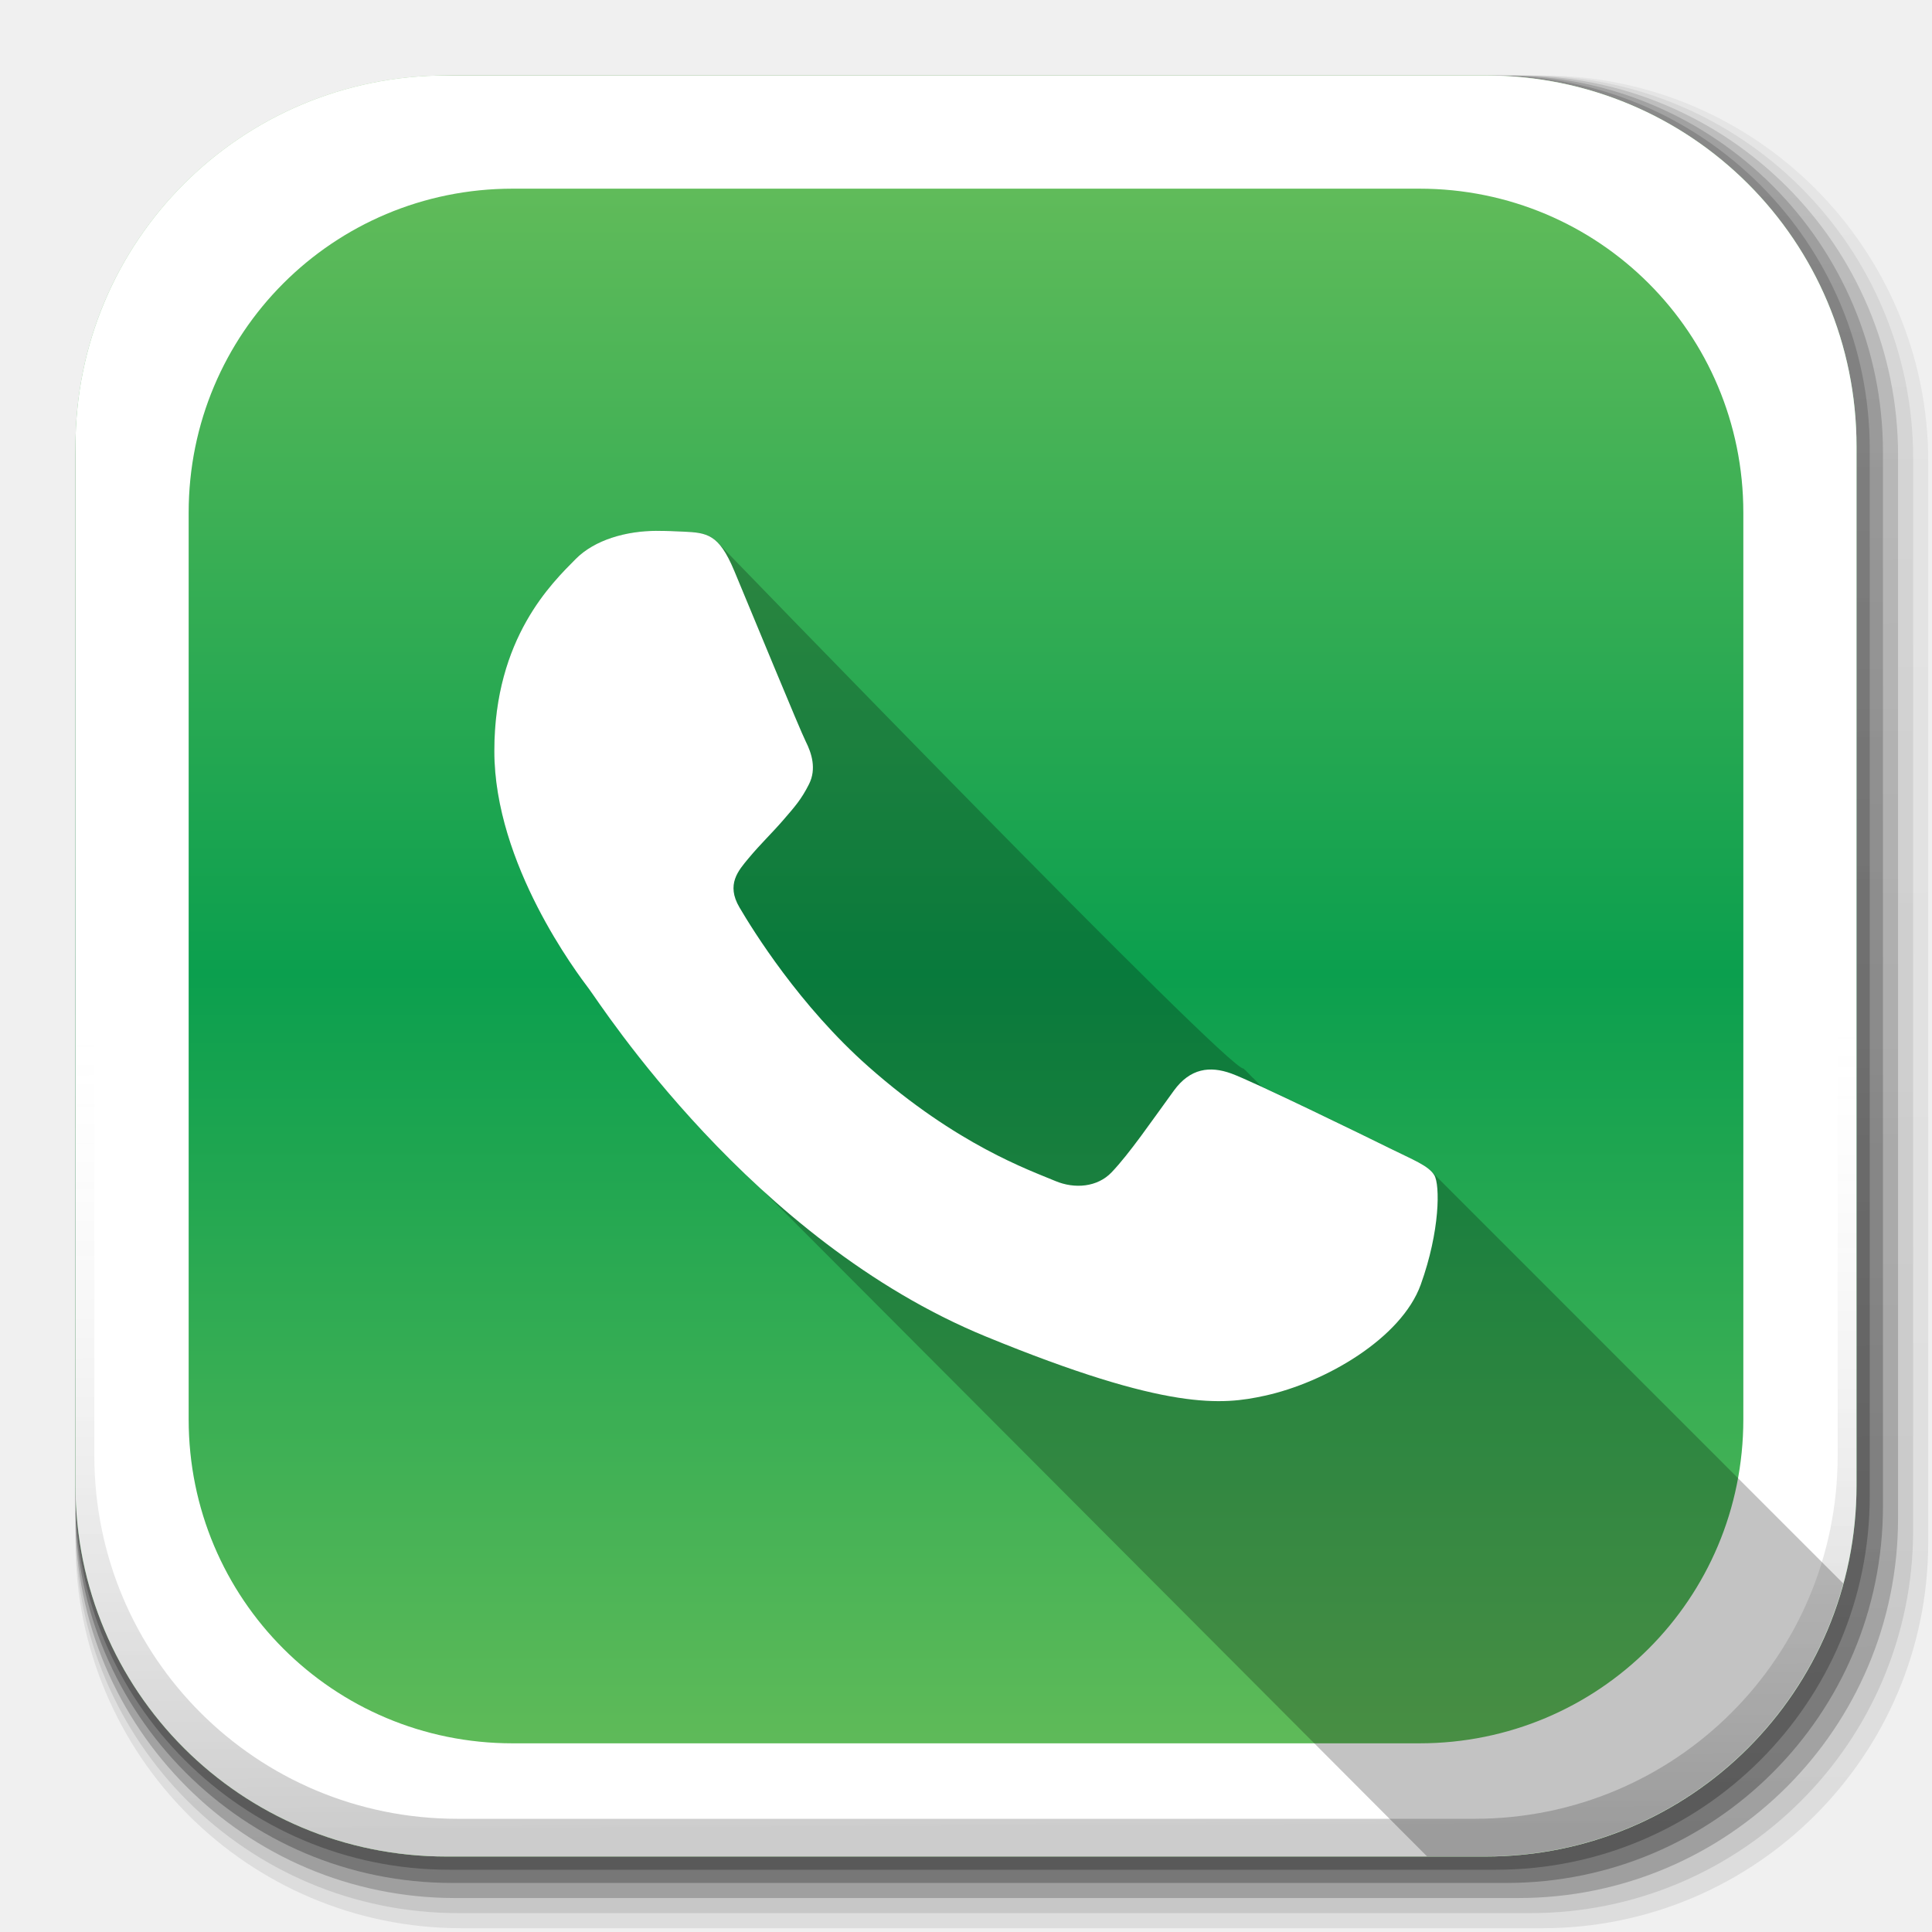
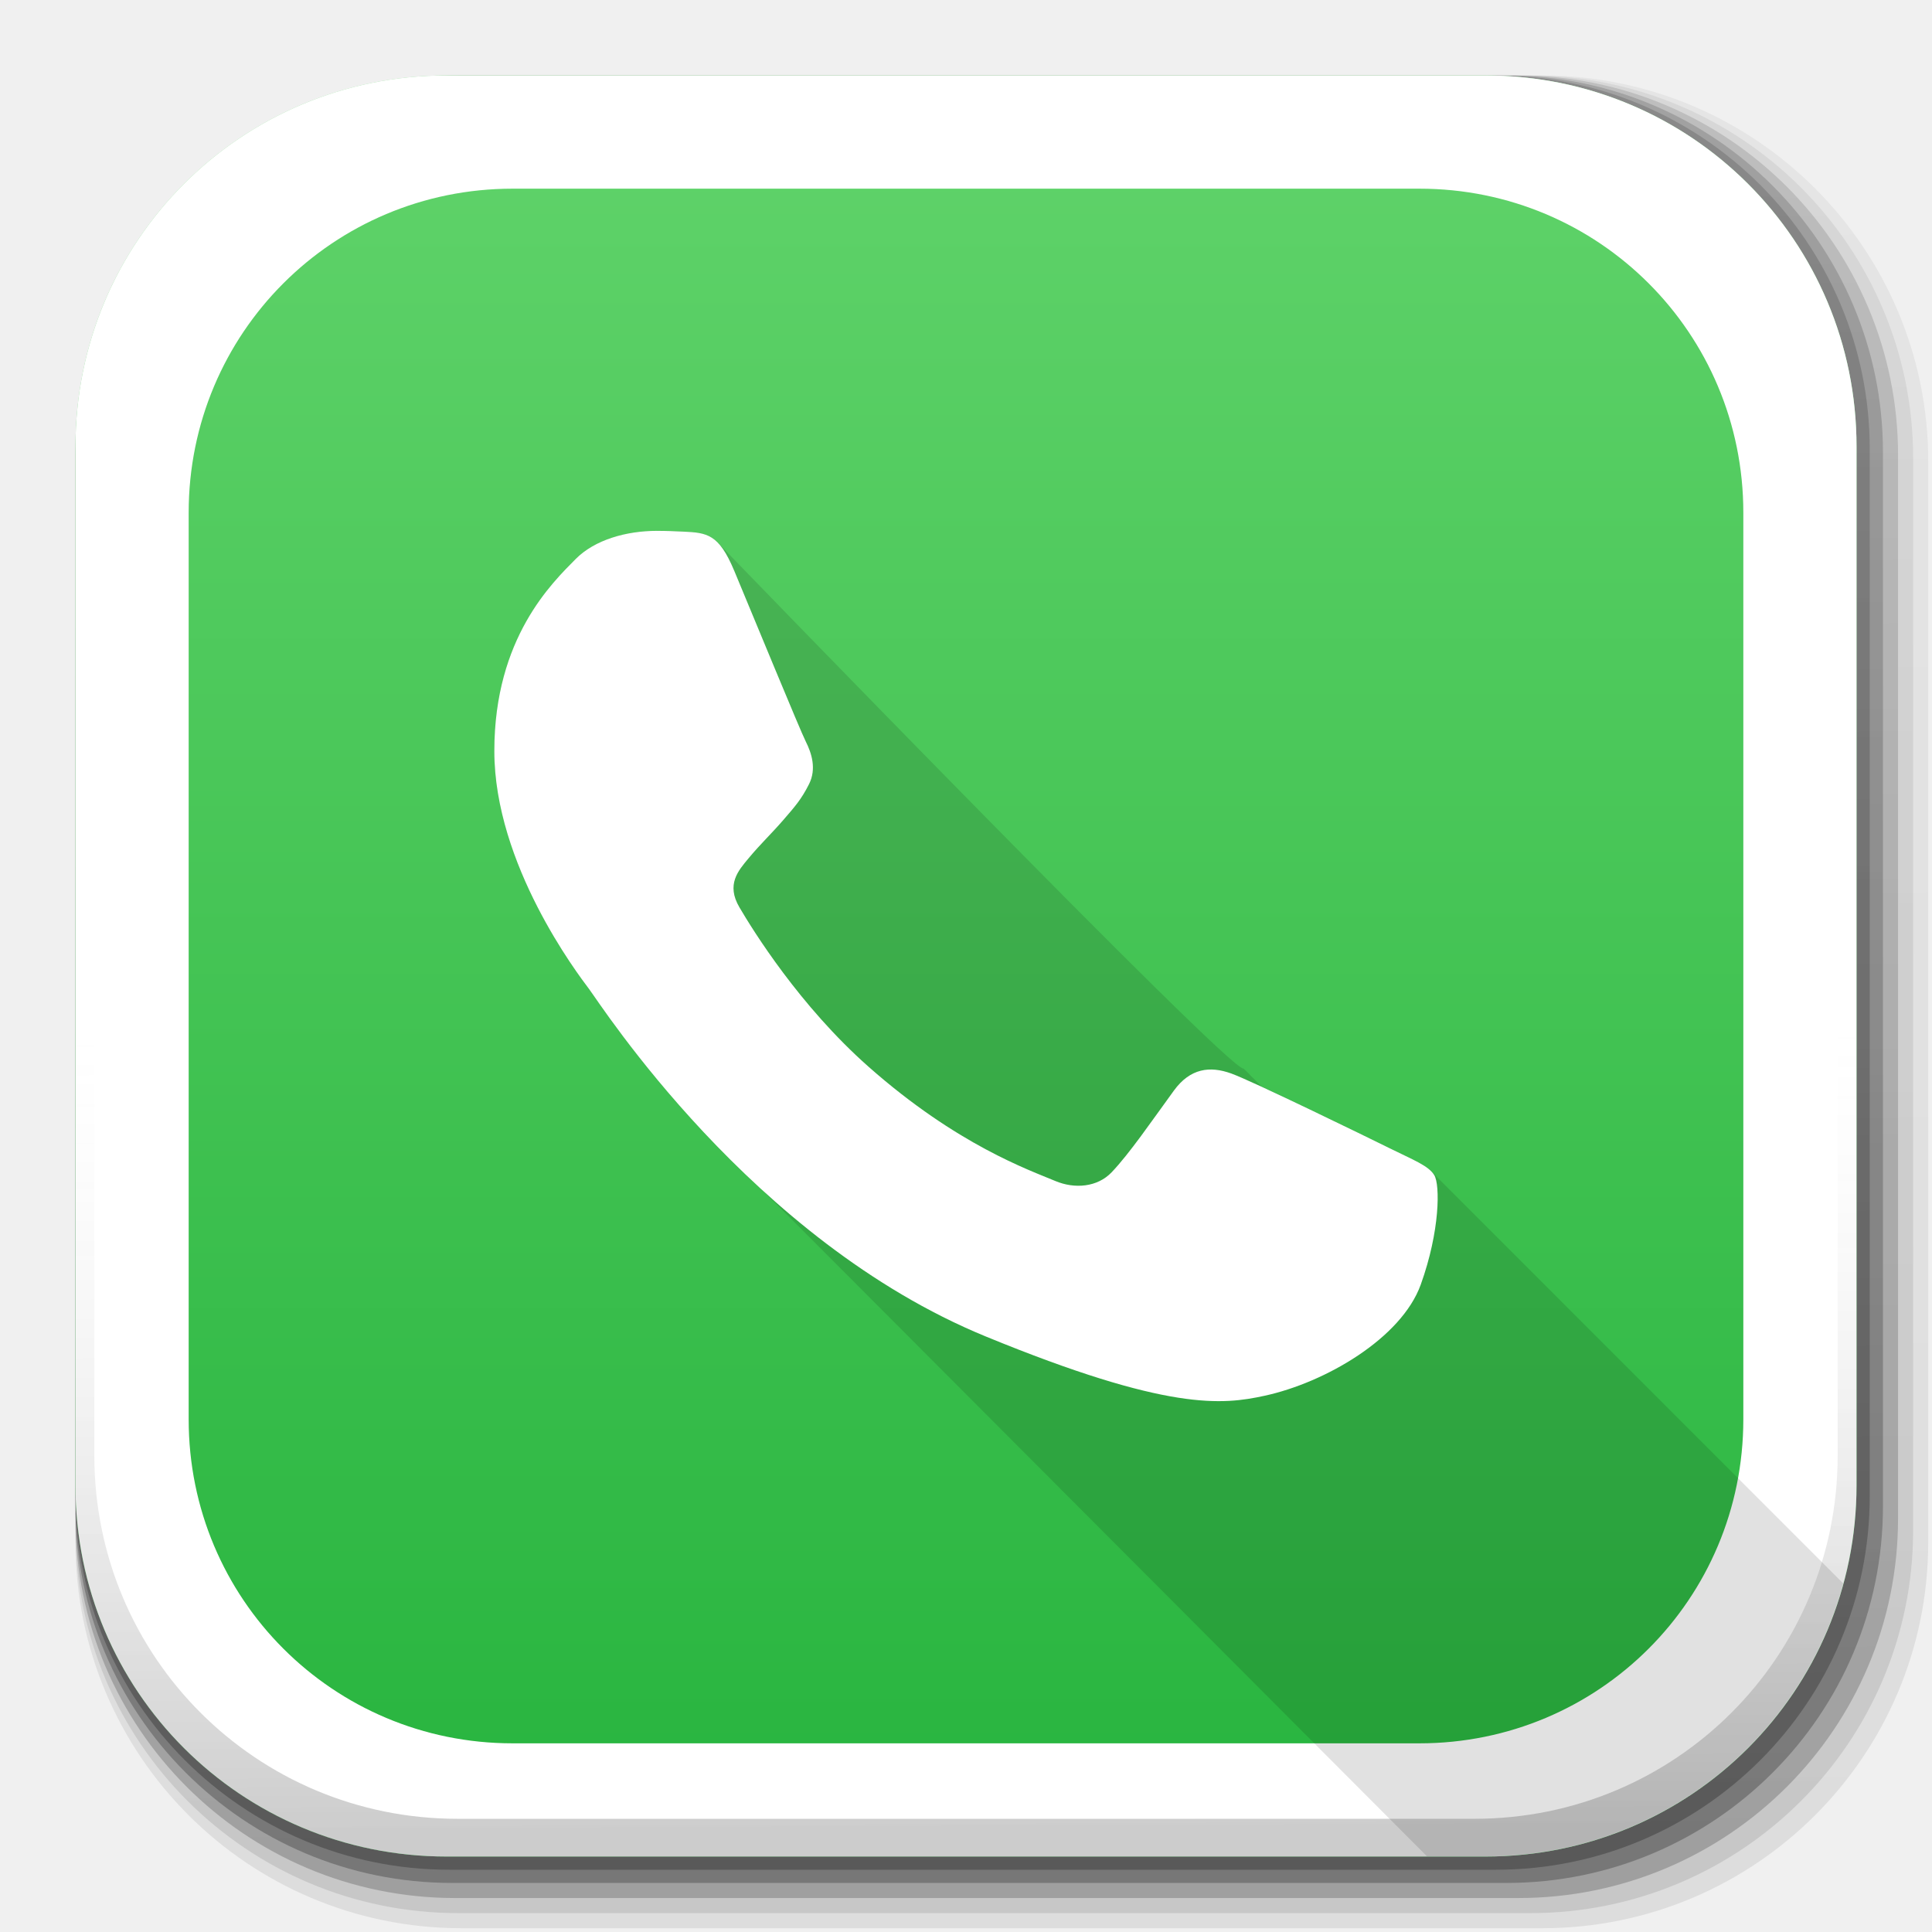
<svg xmlns="http://www.w3.org/2000/svg" xmlns:xlink="http://www.w3.org/1999/xlink" width="512" height="512" id="svg2" version="1.1">
  <defs id="defs4">
+     <linearGradient y2="217.459" x2="200.051" y1="185.074" x1="200.051" gradientUnits="userSpaceOnUse" id="linearGradient5795">
+       <stop id="stop5797" style="stop-color:#60d36a;stop-opacity:1" offset="0" />
+       <stop id="stop5801" style="stop-color:#27b43e;stop-opacity:1" offset="1" />
+     </linearGradient>
    <linearGradient id="linearGradient3879" gradientUnits="userSpaceOnUse" x1="200.051" y1="185.074" x2="200.051" y2="217.459">
      <stop offset="0" style="stop-color:#69be5b;stop-opacity:1;" id="stop3881" />
      <stop id="stop3883" style="stop-color:#0b9f4e;stop-opacity:1" offset="0.5" />
      <stop offset="1" style="stop-color:#69be5a;stop-opacity:1;" id="stop3885" />
    </linearGradient>
    <linearGradient y2="48.085" x2="78.466" y1="56.301" x1="64.478" gradientUnits="userSpaceOnUse" id="XMLID_74_-8-1">
      <stop id="stop155-3-8" style="stop-color:#ffffff;stop-opacity:1;" offset="0" />
      <stop id="stop157-94-6" style="stop-color:#e6e6e6;stop-opacity:1;" offset="1" />
    </linearGradient>
    <radialGradient gradientUnits="userSpaceOnUse" gradientTransform="matrix(1,0,0,1.049991,0,-19.27059)" r="191.619" fy="385.484" fx="558.354" cy="385.484" cx="558.354" id="radialGradient3867" xlink:href="#XMLID_74_-8-1" />
    <linearGradient y2="217.459" x2="200.051" y1="185.074" x1="200.051" gradientUnits="userSpaceOnUse" id="SVGID_2_">
      <stop id="stop13" style="stop-color:#69be5b;stop-opacity:1;" offset="0" />
      <stop offset="0.5" style="stop-color:#0a8d45;stop-opacity:1;" id="stop3877" />
      <stop id="stop15" style="stop-color:#69be5a;stop-opacity:1;" offset="1" />
    </linearGradient>
    <linearGradient xlink:href="#SVGID_2_" id="linearGradient3021" gradientUnits="userSpaceOnUse" gradientTransform="matrix(13.57763,0,0,13.57763,-2026.162,-2566.71)" x1="200.051" y1="185.074" x2="200.051" y2="217.459" />
    <linearGradient y2="217.459" x2="200.051" y1="185.074" x1="200.051" gradientTransform="matrix(9.257474,0,0,9.257474,-1595.928,-1607.211)" gradientUnits="userSpaceOnUse" id="linearGradient3017" xlink:href="#SVGID_2_" />
    <linearGradient xlink:href="#SVGID_2_" id="linearGradient3803" x1="259.994" y1="44" x2="259.994" y2="464" gradientUnits="userSpaceOnUse" />
    <linearGradient y2="464" x2="259.994" y1="44" x1="259.994" gradientUnits="userSpaceOnUse" id="linearGradient3018" xlink:href="#SVGID_2_" />
    <linearGradient y2="251.661" x2="1011.953" y1="476.26" x1="1016.104" gradientTransform="translate(-146.2203,369.0885)" gradientUnits="userSpaceOnUse" id="linearGradient4082" xlink:href="#linearGradient4487" />
    <linearGradient id="linearGradient4487">
      <stop offset="0" style="stop-color:#000000;stop-opacity:1" id="stop4489" />
      <stop offset="1" style="stop-color:#000000;stop-opacity:0" id="stop4491" />
    </linearGradient>
    <linearGradient y2="363.738" x2="988.786" y1="51.512" x1="993.439" gradientTransform="translate(778.5998,-360.5596)" gradientUnits="userSpaceOnUse" id="linearGradient4084" xlink:href="#linearGradient3737" />
    <linearGradient id="linearGradient3737">
      <stop offset="0" style="stop-color:#ffffff;stop-opacity:1" id="stop3739" />
      <stop offset="1" style="stop-color:#ffffff;stop-opacity:0" id="stop3741" />
    </linearGradient>
    <linearGradient y2="-55.941" x2="1763.69" y1="155.597" x1="1764.649" gradientUnits="userSpaceOnUse" id="linearGradient4086" xlink:href="#linearGradient4046" />
    <linearGradient id="linearGradient4046">
      <stop offset="0" style="stop-color:#000000;stop-opacity:1;" id="stop4048" />
      <stop offset="1" style="stop-color:#ffffff;stop-opacity:0.2" id="stop4050" />
    </linearGradient>
    <linearGradient y2="20.626" x2="1006.808" y1="484.417" x1="1012.513" gradientTransform="matrix(1.03178,0,0,1.03178,-830.8641,592.6779)" gradientUnits="userSpaceOnUse" id="linearGradient4114-2" xlink:href="#ButtonShadow-0-1-1-5" />
    <linearGradient gradientTransform="matrix(1.005865,0,0,0.994169,100,0)" gradientUnits="userSpaceOnUse" id="ButtonShadow-0-1-1-5" y2="7.017" x2="45.448" y1="92.54" x1="45.448">
      <stop offset="0" style="stop-color:#000000;stop-opacity:1" id="stop3750-8-9-3-6" />
      <stop offset="1" style="stop-color:#000000;stop-opacity:0.588" id="stop3752-5-6-4-2" />
    </linearGradient>
    <linearGradient y2="20.626" x2="1006.808" y1="484.417" x1="1012.513" gradientTransform="matrix(1.040254,0,0,1.040254,-837.9512,592.5182)" gradientUnits="userSpaceOnUse" id="linearGradient4112-2" xlink:href="#ButtonShadow-0-1-1-5" />
    <linearGradient gradientTransform="matrix(1.005865,0,0,0.994169,100,0)" gradientUnits="userSpaceOnUse" id="linearGradient3395" y2="7.017" x2="45.448" y1="92.54" x1="45.448">
      <stop offset="0" style="stop-color:#000000;stop-opacity:1" id="stop3397" />
      <stop offset="1" style="stop-color:#000000;stop-opacity:0.588" id="stop3399" />
    </linearGradient>
    <linearGradient y2="20.626" x2="1006.808" y1="484.417" x1="1012.513" gradientTransform="matrix(1.023305,0,0,1.023305,-823.777,592.8376)" gradientUnits="userSpaceOnUse" id="linearGradient4110-6" xlink:href="#ButtonShadow-0-1-1-5" />
    <linearGradient gradientTransform="matrix(1.005865,0,0,0.994169,100,0)" gradientUnits="userSpaceOnUse" id="linearGradient3402" y2="7.017" x2="45.448" y1="92.54" x1="45.448">
      <stop offset="0" style="stop-color:#000000;stop-opacity:1" id="stop3404" />
      <stop offset="1" style="stop-color:#000000;stop-opacity:0.588" id="stop3406" />
    </linearGradient>
    <linearGradient y2="20.626" x2="1006.808" y1="484.417" x1="1012.513" gradientTransform="matrix(1.01483,0,0,1.01483,-816.69,592.9972)" gradientUnits="userSpaceOnUse" id="linearGradient4116-6" xlink:href="#ButtonShadow-0-1-1-5" />
    <linearGradient gradientTransform="matrix(1.005865,0,0,0.994169,100,0)" gradientUnits="userSpaceOnUse" id="linearGradient3409" y2="7.017" x2="45.448" y1="92.54" x1="45.448">
      <stop offset="0" style="stop-color:#000000;stop-opacity:1" id="stop3411" />
      <stop offset="1" style="stop-color:#000000;stop-opacity:0.588" id="stop3413" />
    </linearGradient>
    <linearGradient xlink:href="#ButtonShadow-0-1-1-5" id="linearGradient5342" gradientUnits="userSpaceOnUse" gradientTransform="matrix(1.007415,0,0,1.007415,-810.4888,593.1369)" x1="1012.513" y1="484.417" x2="1006.808" y2="20.626" />
    <linearGradient gradientTransform="matrix(1.005865,0,0,0.994169,100,0)" gradientUnits="userSpaceOnUse" id="linearGradient3416" y2="7.017" x2="45.448" y1="92.54" x1="45.448">
      <stop offset="0" style="stop-color:#000000;stop-opacity:1" id="stop3418" />
      <stop offset="1" style="stop-color:#000000;stop-opacity:0.588" id="stop3420" />
    </linearGradient>
    <linearGradient xlink:href="#ButtonShadow-0-1-1-5" id="linearGradient3433" gradientUnits="userSpaceOnUse" gradientTransform="matrix(1.007415,0,0,1.007415,-810.4888,593.1369)" x1="1012.513" y1="484.417" x2="1006.808" y2="20.626" />
    <linearGradient y2="256.108" x2="182.905" y1="69.645" x1="182.905" gradientUnits="userSpaceOnUse" id="SVGID_1_" gradientTransform="translate(-1126.705,62.4995)">
      <stop id="stop28" style="stop-color:#69BE5A" offset="0" />
      <stop id="stop30" style="stop-color:#5FB356" offset="0.065" />
      <stop id="stop32" style="stop-color:#2E9648" offset="0.36" />
      <stop id="stop34" style="stop-color:#0A8D45" offset="0.515" />
      <stop id="stop36" style="stop-color:#219246" offset="0.627" />
      <stop id="stop38" style="stop-color:#42A04D" offset="0.797" />
      <stop id="stop40" style="stop-color:#69BE5B" offset="1" />
    </linearGradient>
    <linearGradient gradientTransform="matrix(1.092577,0,0,1.092593,-23.69635,-23.70371)" y2="464" x2="259.994" y1="44" x1="259.994" gradientUnits="userSpaceOnUse" id="linearGradient3107" xlink:href="#linearGradient3879" />
    <linearGradient y2="464" x2="259.994" y1="44" x1="259.994" gradientTransform="matrix(1.092577,0,0,1.092593,-23.69635,-23.70371)" gradientUnits="userSpaceOnUse" id="linearGradient3961" xlink:href="#linearGradient3879" />
    <linearGradient y2="464" x2="259.994" y1="44" x1="259.994" gradientTransform="matrix(1.092577,0,0,1.092593,-23.69635,-23.70371)" gradientUnits="userSpaceOnUse" id="linearGradient3965" xlink:href="#linearGradient3879" />
    <linearGradient y2="464" x2="259.994" y1="44" x1="259.994" gradientTransform="matrix(1.092577,0,0,1.092593,-23.69635,-23.70371)" gradientUnits="userSpaceOnUse" id="linearGradient3969" xlink:href="#linearGradient3879" />
    <linearGradient y2="464" x2="259.994" y1="44" x1="259.994" gradientTransform="matrix(1.092577,0,0,1.092593,-23.69635,-23.70371)" gradientUnits="userSpaceOnUse" id="linearGradient3973" xlink:href="#linearGradient3879" />
    <linearGradient y2="464" x2="259.994" y1="44" x1="259.994" gradientTransform="matrix(1.092577,0,0,1.092593,-23.69635,-23.70371)" gradientUnits="userSpaceOnUse" id="linearGradient3977" xlink:href="#linearGradient3879" />
    <linearGradient y2="464" x2="259.994" y1="44" x1="259.994" gradientTransform="matrix(1.092577,0,0,1.092593,-23.69635,-23.70371)" gradientUnits="userSpaceOnUse" id="linearGradient3981" xlink:href="#linearGradient3879" />
    <linearGradient y2="464" x2="259.994" y1="44" x1="259.994" gradientTransform="matrix(1.092577,0,0,1.092593,-23.69635,-23.70371)" gradientUnits="userSpaceOnUse" id="linearGradient3985" xlink:href="#linearGradient3879" />
    <linearGradient y2="464" x2="259.994" y1="44" x1="259.994" gradientTransform="matrix(1.092577,0,0,1.092593,-23.69635,-23.70371)" gradientUnits="userSpaceOnUse" id="linearGradient3989" xlink:href="#linearGradient3879" />
    <linearGradient y2="464" x2="259.994" y1="44" x1="259.994" gradientTransform="matrix(1.092577,0,0,1.092593,-23.69635,-23.70371)" gradientUnits="userSpaceOnUse" id="linearGradient3993" xlink:href="#linearGradient3879" />
    <linearGradient y2="464" x2="259.994" y1="44" x1="259.994" gradientTransform="matrix(1.092577,0,0,1.092593,-23.69635,-23.70371)" gradientUnits="userSpaceOnUse" id="linearGradient3997" xlink:href="#linearGradient3879" />
    <linearGradient y2="464" x2="259.994" y1="44" x1="259.994" gradientTransform="matrix(1.092593,0,0,1.092593,-23.69698,-23.70371)" gradientUnits="userSpaceOnUse" id="linearGradient4125" xlink:href="#linearGradient3879" />
    <linearGradient y2="464" x2="259.994" y1="44" x1="259.994" gradientTransform="matrix(0.9537037,0,0,0.9537037,11.85772,11.85184)" gradientUnits="userSpaceOnUse" id="linearGradient4131" xlink:href="#linearGradient3879" />
    <linearGradient y2="464" x2="259.994" y1="44" x1="259.994" gradientTransform="matrix(0.9537037,0,0,0.9537037,11.85772,11.85184)" gradientUnits="userSpaceOnUse" id="linearGradient4141" xlink:href="#linearGradient3879" />
    <linearGradient y2="256.108" x2="182.905" y1="69.645" x1="182.905" gradientTransform="matrix(2.008511,0,0,1.991561,-692.5384,-63.19773)" gradientUnits="userSpaceOnUse" id="linearGradient4146" xlink:href="#SVGID_1_" />
    <linearGradient y2="256.108" x2="182.905" y1="69.645" x1="182.905" gradientTransform="matrix(2.008511,0,0,1.991561,-692.5384,-63.19773)" gradientUnits="userSpaceOnUse" id="linearGradient4161" xlink:href="#SVGID_1_" />
    <linearGradient y2="464" x2="259.994" y1="44" x1="259.994" gradientTransform="matrix(1.092593,0,0,1.092593,-23.69698,-23.70371)" gradientUnits="userSpaceOnUse" id="linearGradient4172" xlink:href="#linearGradient3879" />
    <linearGradient y2="464" x2="259.994" y1="44" x1="259.994" gradientTransform="matrix(0.9334536,0,0,0.9334536,16.41577,17.93715)" gradientUnits="userSpaceOnUse" id="linearGradient4179" xlink:href="#linearGradient3879" />
    <linearGradient y2="464" x2="259.994" y1="44" x1="259.994" gradientTransform="matrix(1.092593,0,0,1.092593,-23.69698,-23.70371)" gradientUnits="userSpaceOnUse" id="linearGradient4182" xlink:href="#linearGradient3879" />
    <linearGradient y2="464" x2="259.994" y1="44" x1="259.994" gradientTransform="matrix(0.9537037,0,0,0.9537037,11.85772,11.85185)" gradientUnits="userSpaceOnUse" id="linearGradient4192" xlink:href="#linearGradient3879" />
    <linearGradient y2="464" x2="259.994" y1="44" x1="259.994" gradientTransform="matrix(1.092593,0,0,1.092593,-23.69698,-23.70371)" gradientUnits="userSpaceOnUse" id="linearGradient4194" xlink:href="#linearGradient3879" />
    <linearGradient y2="464" x2="259.994" y1="44" x1="259.994" gradientTransform="matrix(1.092593,0,0,1.092593,-23.69698,-23.70371)" gradientUnits="userSpaceOnUse" id="linearGradient3071" xlink:href="#linearGradient3879" />
    <linearGradient y2="36.644" x2="19.36" y1="6.295" x1="18.93" gradientTransform="matrix(12.10256,0,0,12.10256,-34.46825,-46.18711)" gradientUnits="userSpaceOnUse" id="linearGradient3157" xlink:href="#linearGradient2460" />
    <linearGradient x1="19.245" y1="21.031" x2="19.36" gradientUnits="userSpaceOnUse" y2="44.984" id="linearGradient2460">
      <stop offset="0" style="stop-color:#fafafa;stop-opacity:1;" id="stop3602" />
      <stop offset="1" style="stop-color:#f0f0f0;stop-opacity:1;" id="stop3604" />
    </linearGradient>
    <linearGradient xlink:href="#linearGradient2460" id="linearGradient3166" gradientUnits="userSpaceOnUse" gradientTransform="matrix(12.10256,0,0,12.10256,-34.46826,-46.18711)" x1="18.93" y1="6.295" x2="19.36" y2="36.644" />
    <linearGradient y2="464" x2="259.994" y1="44" x1="259.994" gradientTransform="matrix(1.092593,0,0,1.092593,-23.69698,-23.70371)" gradientUnits="userSpaceOnUse" id="linearGradient3096" xlink:href="#linearGradient3879" />
    <linearGradient y2="464" x2="259.994" y1="44" x1="259.994" gradientTransform="matrix(1.092593,0,0,1.092593,-23.69698,-23.70371)" gradientUnits="userSpaceOnUse" id="linearGradient3099" xlink:href="#linearGradient3879" />
    <linearGradient y2="36.644" x2="19.36" y1="6.295" x1="18.93" gradientTransform="matrix(12.10256,0,0,12.10256,-34.46825,-46.18711)" gradientUnits="userSpaceOnUse" id="linearGradient3157-6" xlink:href="#linearGradient2460-3" />
    <linearGradient x1="19.245" y1="21.031" x2="19.36" gradientUnits="userSpaceOnUse" y2="44.984" id="linearGradient2460-3">
      <stop offset="0" style="stop-color:#fafafa;stop-opacity:1;" id="stop3602-4" />
      <stop offset="1" style="stop-color:#f0f0f0;stop-opacity:1;" id="stop3604-3" />
    </linearGradient>
    <linearGradient xlink:href="#linearGradient2460-3" id="linearGradient3200" gradientUnits="userSpaceOnUse" gradientTransform="matrix(12.10256,0,0,12.10256,-34.46825,-46.1871)" x1="18.93" y1="6.295" x2="19.36" y2="36.644" />
    <linearGradient y2="36.644" x2="19.36" y1="6.295" x1="18.93" gradientTransform="matrix(12.10256,0,0,12.10256,492.4269,-50.33997)" gradientUnits="userSpaceOnUse" id="linearGradient3122" xlink:href="#linearGradient2460-3" />
    <linearGradient y2="464" x2="259.994" y1="44" x1="259.994" gradientTransform="matrix(1.092593,0,0,1.092593,-23.69698,-23.70371)" gradientUnits="userSpaceOnUse" id="linearGradient3124" xlink:href="#linearGradient3879" />
    <linearGradient y2="464" x2="259.994" y1="44" x1="259.994" gradientTransform="matrix(0.9537038,0,0,0.9537037,-448.069,15.47974)" gradientUnits="userSpaceOnUse" id="linearGradient3137" xlink:href="#linearGradient3879" />
    <linearGradient xlink:href="#ButtonShadow-0-1-1-5-9" id="linearGradient4114-2-6" gradientUnits="userSpaceOnUse" gradientTransform="matrix(1.03178,0,0,1.03178,-830.8641,592.6779)" x1="1012.513" y1="484.417" x2="1006.808" y2="20.626" />
    <linearGradient x1="45.448" y1="92.54" x2="45.448" y2="7.017" id="ButtonShadow-0-1-1-5-9" gradientUnits="userSpaceOnUse" gradientTransform="matrix(1.005865,0,0,0.994169,100,0)">
      <stop id="stop3750-8-9-3-6-4" style="stop-color:#000000;stop-opacity:1" offset="0" />
      <stop id="stop3752-5-6-4-2-9" style="stop-color:#000000;stop-opacity:0.588" offset="1" />
    </linearGradient>
    <linearGradient xlink:href="#ButtonShadow-0-1-1-5-9" id="linearGradient4112-2-6" gradientUnits="userSpaceOnUse" gradientTransform="matrix(1.040254,0,0,1.040254,-837.9512,592.5182)" x1="1012.513" y1="484.417" x2="1006.808" y2="20.626" />
    <linearGradient x1="45.448" y1="92.54" x2="45.448" y2="7.017" id="linearGradient3267" gradientUnits="userSpaceOnUse" gradientTransform="matrix(1.005865,0,0,0.994169,100,0)">
      <stop id="stop3269" style="stop-color:#000000;stop-opacity:1" offset="0" />
      <stop id="stop3271" style="stop-color:#000000;stop-opacity:0.588" offset="1" />
    </linearGradient>
    <linearGradient xlink:href="#ButtonShadow-0-1-1-5-9" id="linearGradient4110-6-7" gradientUnits="userSpaceOnUse" gradientTransform="matrix(1.023305,0,0,1.023305,-823.777,592.8376)" x1="1012.513" y1="484.417" x2="1006.808" y2="20.626" />
    <linearGradient x1="45.448" y1="92.54" x2="45.448" y2="7.017" id="linearGradient3274" gradientUnits="userSpaceOnUse" gradientTransform="matrix(1.005865,0,0,0.994169,100,0)">
      <stop id="stop3276" style="stop-color:#000000;stop-opacity:1" offset="0" />
      <stop id="stop3278" style="stop-color:#000000;stop-opacity:0.588" offset="1" />
    </linearGradient>
    <linearGradient xlink:href="#ButtonShadow-0-1-1-5-9" id="linearGradient4116-6-3" gradientUnits="userSpaceOnUse" gradientTransform="matrix(1.01483,0,0,1.01483,-816.69,592.9972)" x1="1012.513" y1="484.417" x2="1006.808" y2="20.626" />
    <linearGradient x1="45.448" y1="92.54" x2="45.448" y2="7.017" id="linearGradient3281" gradientUnits="userSpaceOnUse" gradientTransform="matrix(1.005865,0,0,0.994169,100,0)">
      <stop id="stop3283" style="stop-color:#000000;stop-opacity:1" offset="0" />
      <stop id="stop3285" style="stop-color:#000000;stop-opacity:0.588" offset="1" />
    </linearGradient>
    <linearGradient y2="20.626" x2="1006.808" y1="484.417" x1="1012.513" gradientTransform="matrix(1.007415,0,0,1.007415,-810.4888,593.1369)" gradientUnits="userSpaceOnUse" id="linearGradient5342-3" xlink:href="#ButtonShadow-0-1-1-5-9" />
    <linearGradient x1="45.448" y1="92.54" x2="45.448" y2="7.017" id="linearGradient3288" gradientUnits="userSpaceOnUse" gradientTransform="matrix(1.005865,0,0,0.994169,100,0)">
      <stop id="stop3290" style="stop-color:#000000;stop-opacity:1" offset="0" />
      <stop id="stop3292" style="stop-color:#000000;stop-opacity:0.588" offset="1" />
    </linearGradient>
    <linearGradient xlink:href="#ButtonShadow-0-1-1-5-9" id="linearGradient3300" gradientUnits="userSpaceOnUse" gradientTransform="matrix(1.007415,0,0,1.007415,-810.4888,593.1369)" x1="1012.513" y1="484.417" x2="1006.808" y2="20.626" />
    <linearGradient xlink:href="#linearGradient3737-9" id="linearGradient4084-8" gradientUnits="userSpaceOnUse" gradientTransform="translate(778.5998,-360.5596)" x1="993.439" y1="51.512" x2="988.786" y2="363.738" />
    <linearGradient id="linearGradient3737-9">
      <stop id="stop3739-7" style="stop-color:#ffffff;stop-opacity:1" offset="0" />
      <stop id="stop3741-4" style="stop-color:#ffffff;stop-opacity:0" offset="1" />
    </linearGradient>
    <linearGradient xlink:href="#linearGradient4046-3" id="linearGradient4086-12" gradientUnits="userSpaceOnUse" x1="1764.649" y1="155.597" x2="1763.69" y2="-55.941" />
    <linearGradient id="linearGradient4046-3">
      <stop id="stop4048-7" style="stop-color:#000000;stop-opacity:1;" offset="0" />
      <stop id="stop4050-73" style="stop-color:#ffffff;stop-opacity:0.2" offset="1" />
    </linearGradient>
-     <linearGradient xlink:href="#linearGradient3879" id="linearGradient8322" gradientUnits="userSpaceOnUse" gradientTransform="matrix(1.092593,0,0,1.092593,-550.6032,-19.54749)" x1="259.994" y1="44" x2="259.994" y2="464" />
+     <linearGradient xlink:href="#linearGradient5795" id="linearGradient8322" gradientUnits="userSpaceOnUse" gradientTransform="matrix(1.092593,0,0,1.092593,-550.6032,-19.54749)" x1="259.994" y1="44" x2="259.994" y2="464" />
+     <linearGradient y2="464" x2="259.994" y1="44" x1="259.994" gradientTransform="matrix(1.092593,0,0,1.092593,-570.6032,-39.54746)" gradientUnits="userSpaceOnUse" id="linearGradient8322-1" xlink:href="#linearGradient5683" />
+     <linearGradient id="linearGradient5683" gradientUnits="userSpaceOnUse" x1="200.051" y1="185.074" x2="200.051" y2="217.459">
+       <stop offset="0" style="stop-color:#60d36a;stop-opacity:1" id="stop5685" />
+       <stop offset="1" style="stop-color:#27b43e;stop-opacity:1" id="stop5689" />
+     </linearGradient>
  </defs>
  <g id="layer1" transform="translate(0,-540.3622)" />
  <g id="g4185" />
  <g id="g4103" transform="translate(-11.98507,-592.1172)">
    <rect ry="101.458" y="612.117" x="31.985" height="487" width="487" id="rect6187" style="opacity:0.1;color:#000000;fill:url(#linearGradient4114-2-6);fill-opacity:1;fill-rule:nonzero;stroke:none;stroke-width:1.5;marker:none;visibility:visible;display:inline;overflow:visible;enable-background:accumulate" />
    <rect style="opacity:0.08;color:#000000;fill:url(#linearGradient4112-2-6);fill-opacity:1;fill-rule:nonzero;stroke:none;stroke-width:1.5;marker:none;visibility:visible;display:inline;overflow:visible;enable-background:accumulate" id="rect6191" width="491" height="491" x="31.985" y="612.117" ry="102.292" />
    <rect style="opacity:0.2;color:#000000;fill:url(#linearGradient4110-6-7);fill-opacity:1;fill-rule:nonzero;stroke:none;stroke-width:1.5;marker:none;visibility:visible;display:inline;overflow:visible;enable-background:accumulate" id="rect6183" width="483" height="483" x="31.985" y="612.117" ry="100.625" />
    <rect ry="99.792" y="612.117" x="31.985" height="479" width="479" id="rect6179" style="opacity:0.25;color:#000000;fill:url(#linearGradient4116-6-3);fill-opacity:1;fill-rule:nonzero;stroke:none;stroke-width:1.5;marker:none;visibility:visible;display:inline;overflow:visible;enable-background:accumulate" />
    <rect style="opacity:0.25;color:#000000;fill:url(#linearGradient3300);fill-opacity:1;fill-rule:nonzero;stroke:none;stroke-width:1.5;marker:none;visibility:visible;display:inline;overflow:visible;enable-background:accumulate" id="rect5574" width="475.5" height="475.5" x="31.985" y="612.117" ry="99.062" />
  </g>
  <g id="g8325">
-     <path style="color:#000000;fill:url(#linearGradient8322);fill-opacity:1;fill-rule:nonzero;stroke:none;stroke-width:1.5;marker:none;visibility:visible;display:inline;overflow:visible;enable-background:accumulate" d="m 118.344,20 c -54.477,0 -98.344,43.867 -98.344,98.344 l 0,23.062 0,252.25 c 0,54.477 43.867,98.344 98.344,98.344 l 275.312,0 c 54.477,0 98.344,-43.867 98.344,-98.344 l 0,-252.25 0,-23.062 c 0,-54.477 -43.867,-98.344 -98.344,-98.344 l -275.312,0 z" id="path3129" />
+     <path style="color:#000000;fill:url(#linearGradient8322);fill-opacity:1;fill-rule:nonzero;stroke:none;stroke-width:1.5;marker:none;visibility:visible;display:inline;overflow:visible;enable-background:accumulate;opacity:1;stroke-linecap:butt;stroke-linejoin:miter;stroke-miterlimit:4;stroke-dasharray:none;stroke-dashoffset:0;stroke-opacity:1" d="m 118.344,20 c -54.477,0 -98.344,43.867 -98.344,98.344 l 0,23.062 0,252.25 c 0,54.477 43.867,98.344 98.344,98.344 l 275.312,0 c 54.477,0 98.344,-43.867 98.344,-98.344 l 0,-252.25 0,-23.062 c 0,-54.477 -43.867,-98.344 -98.344,-98.344 l -275.312,0 z" id="path3129" />
    <path style="color:#000000;fill:#ffffff;fill-opacity:1;fill-rule:nonzero;stroke:none;stroke-width:1.5;marker:none;visibility:visible;display:inline;overflow:visible;enable-background:accumulate" d="M 118.344,20 C 63.867,20 20,63.867 20,118.344 l 0,23.062 0,252.25 C 20,448.133 63.867,492 118.344,492 l 275.312,0 C 448.133,492 492,448.133 492,393.656 l 0,-252.25 0,-23.062 C 492,63.867 448.133,20 393.656,20 l -275.312,0 z m 17.5,30 240.312,0 C 423.708,50 462,88.292 462,135.844 l 0,20.125 0,220.188 C 462,423.708 423.708,462 376.156,462 l -240.312,0 C 88.292,462 50,423.708 50,376.156 l 0,-220.188 0,-20.125 C 50,88.292 88.292,50 135.844,50 z" id="path3135" />
  </g>
-   <path style="fill:#000000;fill-opacity:0.235;fill-rule:evenodd" d="m 174.062,140.688 c -8.089,0 -16.477,2.342 -21.531,7.469 C 146.381,154.395 131,169.026 131,199.031 c 0,30.009 22.054,58.992 25.125,63.062 1.453,1.919 11.123,16.841 27.438,34.75 l 194.606,195.105 15.438,0 c 45.454,0 83.512,-30.552 94.875,-72.312 l -109.125,-109.156 c -0.162,-0.174 -0.373,-0.333 -0.562,-0.5 -2.034,-1.792 -5.608,-3.271 -10.531,-5.719 -4.61,-2.285 -22.732,-11.162 -33.906,-16.312 -0.005,-0.005 -0.027,0.005 -0.031,0 -0.06,-0.058 -0.096,-0.132 -0.156,-0.188 -0.117,-0.119 -0.225,-0.235 -0.344,-0.344 -0.006,-0.006 -0.026,0.006 -0.031,0 -0.011,-0.01 -0.021,-0.021 -0.031,-0.031 -0.142,-0.156 -0.293,-0.297 -0.438,-0.438 -0.092,-0.098 -0.189,-0.189 -0.281,-0.281 -0.213,-0.232 -0.409,-0.459 -0.625,-0.656 -0.117,-0.119 -0.225,-0.235 -0.344,-0.344 -0.048,-0.049 -0.108,-0.078 -0.156,-0.125 -0.113,-0.121 -0.23,-0.233 -0.344,-0.344 -0.092,-0.098 -0.189,-0.189 -0.281,-0.281 -0.213,-0.232 -0.409,-0.459 -0.625,-0.656 -0.12,-0.122 -0.223,-0.233 -0.344,-0.344 -0.117,-0.119 -0.225,-0.235 -0.344,-0.344 -0.006,-0.006 -0.026,0.006 -0.031,0 -0.011,-0.01 -0.021,-0.021 -0.031,-0.031 -0.121,-0.133 -0.253,-0.253 -0.375,-0.375 -3.262,1.315 -139.368,-139.403 -139.368,-139.403 -0.022,-0.02 -0.041,-0.043 -0.062,-0.062 -2.456,-2.494 -5.138,-2.69 -9.062,-2.875 -2.153,-0.102 -4.476,-0.188 -7.031,-0.188 z" id="path4161" />
+   <path style="fill:#000000;fill-opacity:0.118;fill-rule:evenodd" d="m 174.062,140.688 c -8.089,0 -16.477,2.342 -21.531,7.469 C 146.381,154.395 131,169.026 131,199.031 c 0,30.009 22.054,58.992 25.125,63.062 1.453,1.919 11.123,16.841 27.438,34.75 l 194.606,195.105 15.438,0 c 45.454,0 83.512,-30.552 94.875,-72.312 l -109.125,-109.156 c -0.162,-0.174 -0.373,-0.333 -0.562,-0.5 -2.034,-1.792 -5.608,-3.271 -10.531,-5.719 -4.61,-2.285 -22.732,-11.162 -33.906,-16.312 -0.005,-0.005 -0.027,0.005 -0.031,0 -0.06,-0.058 -0.096,-0.132 -0.156,-0.188 -0.117,-0.119 -0.225,-0.235 -0.344,-0.344 -0.006,-0.006 -0.026,0.006 -0.031,0 -0.011,-0.01 -0.021,-0.021 -0.031,-0.031 -0.142,-0.156 -0.293,-0.297 -0.438,-0.438 -0.092,-0.098 -0.189,-0.189 -0.281,-0.281 -0.213,-0.232 -0.409,-0.459 -0.625,-0.656 -0.117,-0.119 -0.225,-0.235 -0.344,-0.344 -0.048,-0.049 -0.108,-0.078 -0.156,-0.125 -0.113,-0.121 -0.23,-0.233 -0.344,-0.344 -0.092,-0.098 -0.189,-0.189 -0.281,-0.281 -0.213,-0.232 -0.409,-0.459 -0.625,-0.656 -0.12,-0.122 -0.223,-0.233 -0.344,-0.344 -0.117,-0.119 -0.225,-0.235 -0.344,-0.344 -0.006,-0.006 -0.026,0.006 -0.031,0 -0.011,-0.01 -0.021,-0.021 -0.031,-0.031 -0.121,-0.133 -0.253,-0.253 -0.375,-0.375 -3.262,1.315 -139.368,-139.403 -139.368,-139.403 -0.022,-0.02 -0.041,-0.043 -0.062,-0.062 -2.456,-2.494 -5.138,-2.69 -9.062,-2.875 -2.153,-0.102 -4.476,-0.188 -7.031,-0.188 z" id="path4161" />
  <path id="path44" d="m 194.56,151.22 c -4.065,-9.713 -7.178,-10.042 -13.457,-10.338 -2.153,-0.102 -4.489,-0.2 -7.043,-0.2 -8.089,0 -16.476,2.362 -21.53,7.489 C 146.379,154.41 131,169.023 131,199.028 c 0,30.009 22.041,59.007 25.112,63.077 3.08,4.066 42.988,66.547 105.079,92.056 48.463,19.905 62.853,18.132 73.91,15.734 16.088,-3.483 36.29,-15.232 41.415,-29.467 5.126,-14.244 5.126,-26.453 3.589,-28.988 -1.539,-2.547 -5.639,-4.066 -11.79,-7.124 -6.151,-3.049 -36.395,-17.803 -42.032,-19.833 -5.639,-2.033 -10.852,-1.412 -15.188,4.533 -5.985,8.214 -11.741,16.655 -16.507,21.66 -3.742,3.928 -9.762,4.475 -14.939,2.293 -6.808,-2.876 -25.971,-9.497 -49.468,-30.267 -18.282,-16.161 -30.628,-36.126 -34.217,-42.234 -3.589,-6.099 -0.316,-9.74 2.45,-13.058 3.154,-3.788 6.063,-6.508 9.139,-10.065 3.075,-3.563 4.794,-5.46 6.844,-9.535 2.05,-4.066 0.671,-8.263 -0.868,-11.317 -1.541,-3.054 -13.856,-33.054 -18.966,-45.272 z" clip-rule="evenodd" style="fill:#ffffff;fill-rule:evenodd" />
  <g transform="translate(585.5903,0)" id="g4153">
    <g transform="matrix(2.008511,0,0,1.991561,-692.5384,-63.19773)" id="g17">
      <g id="g21">
        <g id="g23" />
      </g>
    </g>
  </g>
  <g id="g4076-9" transform="translate(-605.5194,-353.9683)">
    <g transform="translate(-926.6676,684.3845)" id="g4038-9">
      <path style="opacity:0.5;color:#000000;fill:url(#linearGradient4084-8);fill-opacity:1;fill-rule:nonzero;stroke:none;stroke-width:1.5;marker:none;visibility:visible;display:inline;overflow:visible;enable-background:accumulate" d="m 1650.499,-310.416 c -54.477,0 -98.312,43.836 -98.312,98.312 l 0,275.344 c 0,54.477 43.836,98.344 98.312,98.344 l 2.938,0 c -53.322,0 -96.25,-42.928 -96.25,-96.25 l 0,-269.5 c 0,-53.322 42.928,-96.25 96.25,-96.25 l 269.5,0 c 53.322,0 96.25,42.928 96.25,96.25 l 0,269.5 c 0,53.323 -42.928,96.25 -96.25,96.25 l 2.906,0 c 54.477,0 98.344,-43.867 98.344,-98.344 l 0,-275.344 c 0,-54.477 -43.867,-98.312 -98.344,-98.312 l -275.344,0 z" id="rect6809-2-3" />
      <path id="path3981-7" d="m 1650.499,161.584 c -54.477,0 -98.312,-43.836 -98.312,-98.313 l 0,-275.344 c 0,-54.477 43.836,-98.344 98.312,-98.344 l 2.938,0 c -53.322,0 -96.25,42.928 -96.25,96.25 l 0,269.5 c 0,53.323 42.928,96.25 96.25,96.25 l 269.5,0 c 53.322,0 96.25,-42.928 96.25,-96.25 l 0,-269.5 c 0,-53.322 -42.928,-96.25 -96.25,-96.25 l 2.906,0 c 54.477,0 98.344,43.867 98.344,98.344 l 0,275.344 c 0,54.477 -43.867,98.313 -98.344,98.313 l -275.344,0 z" style="opacity:0.2;color:#000000;fill:url(#linearGradient4086-12);fill-opacity:1;fill-rule:nonzero;stroke:none;stroke-width:1.5;marker:none;visibility:visible;display:inline;overflow:visible;enable-background:accumulate" />
    </g>
  </g>
</svg>
